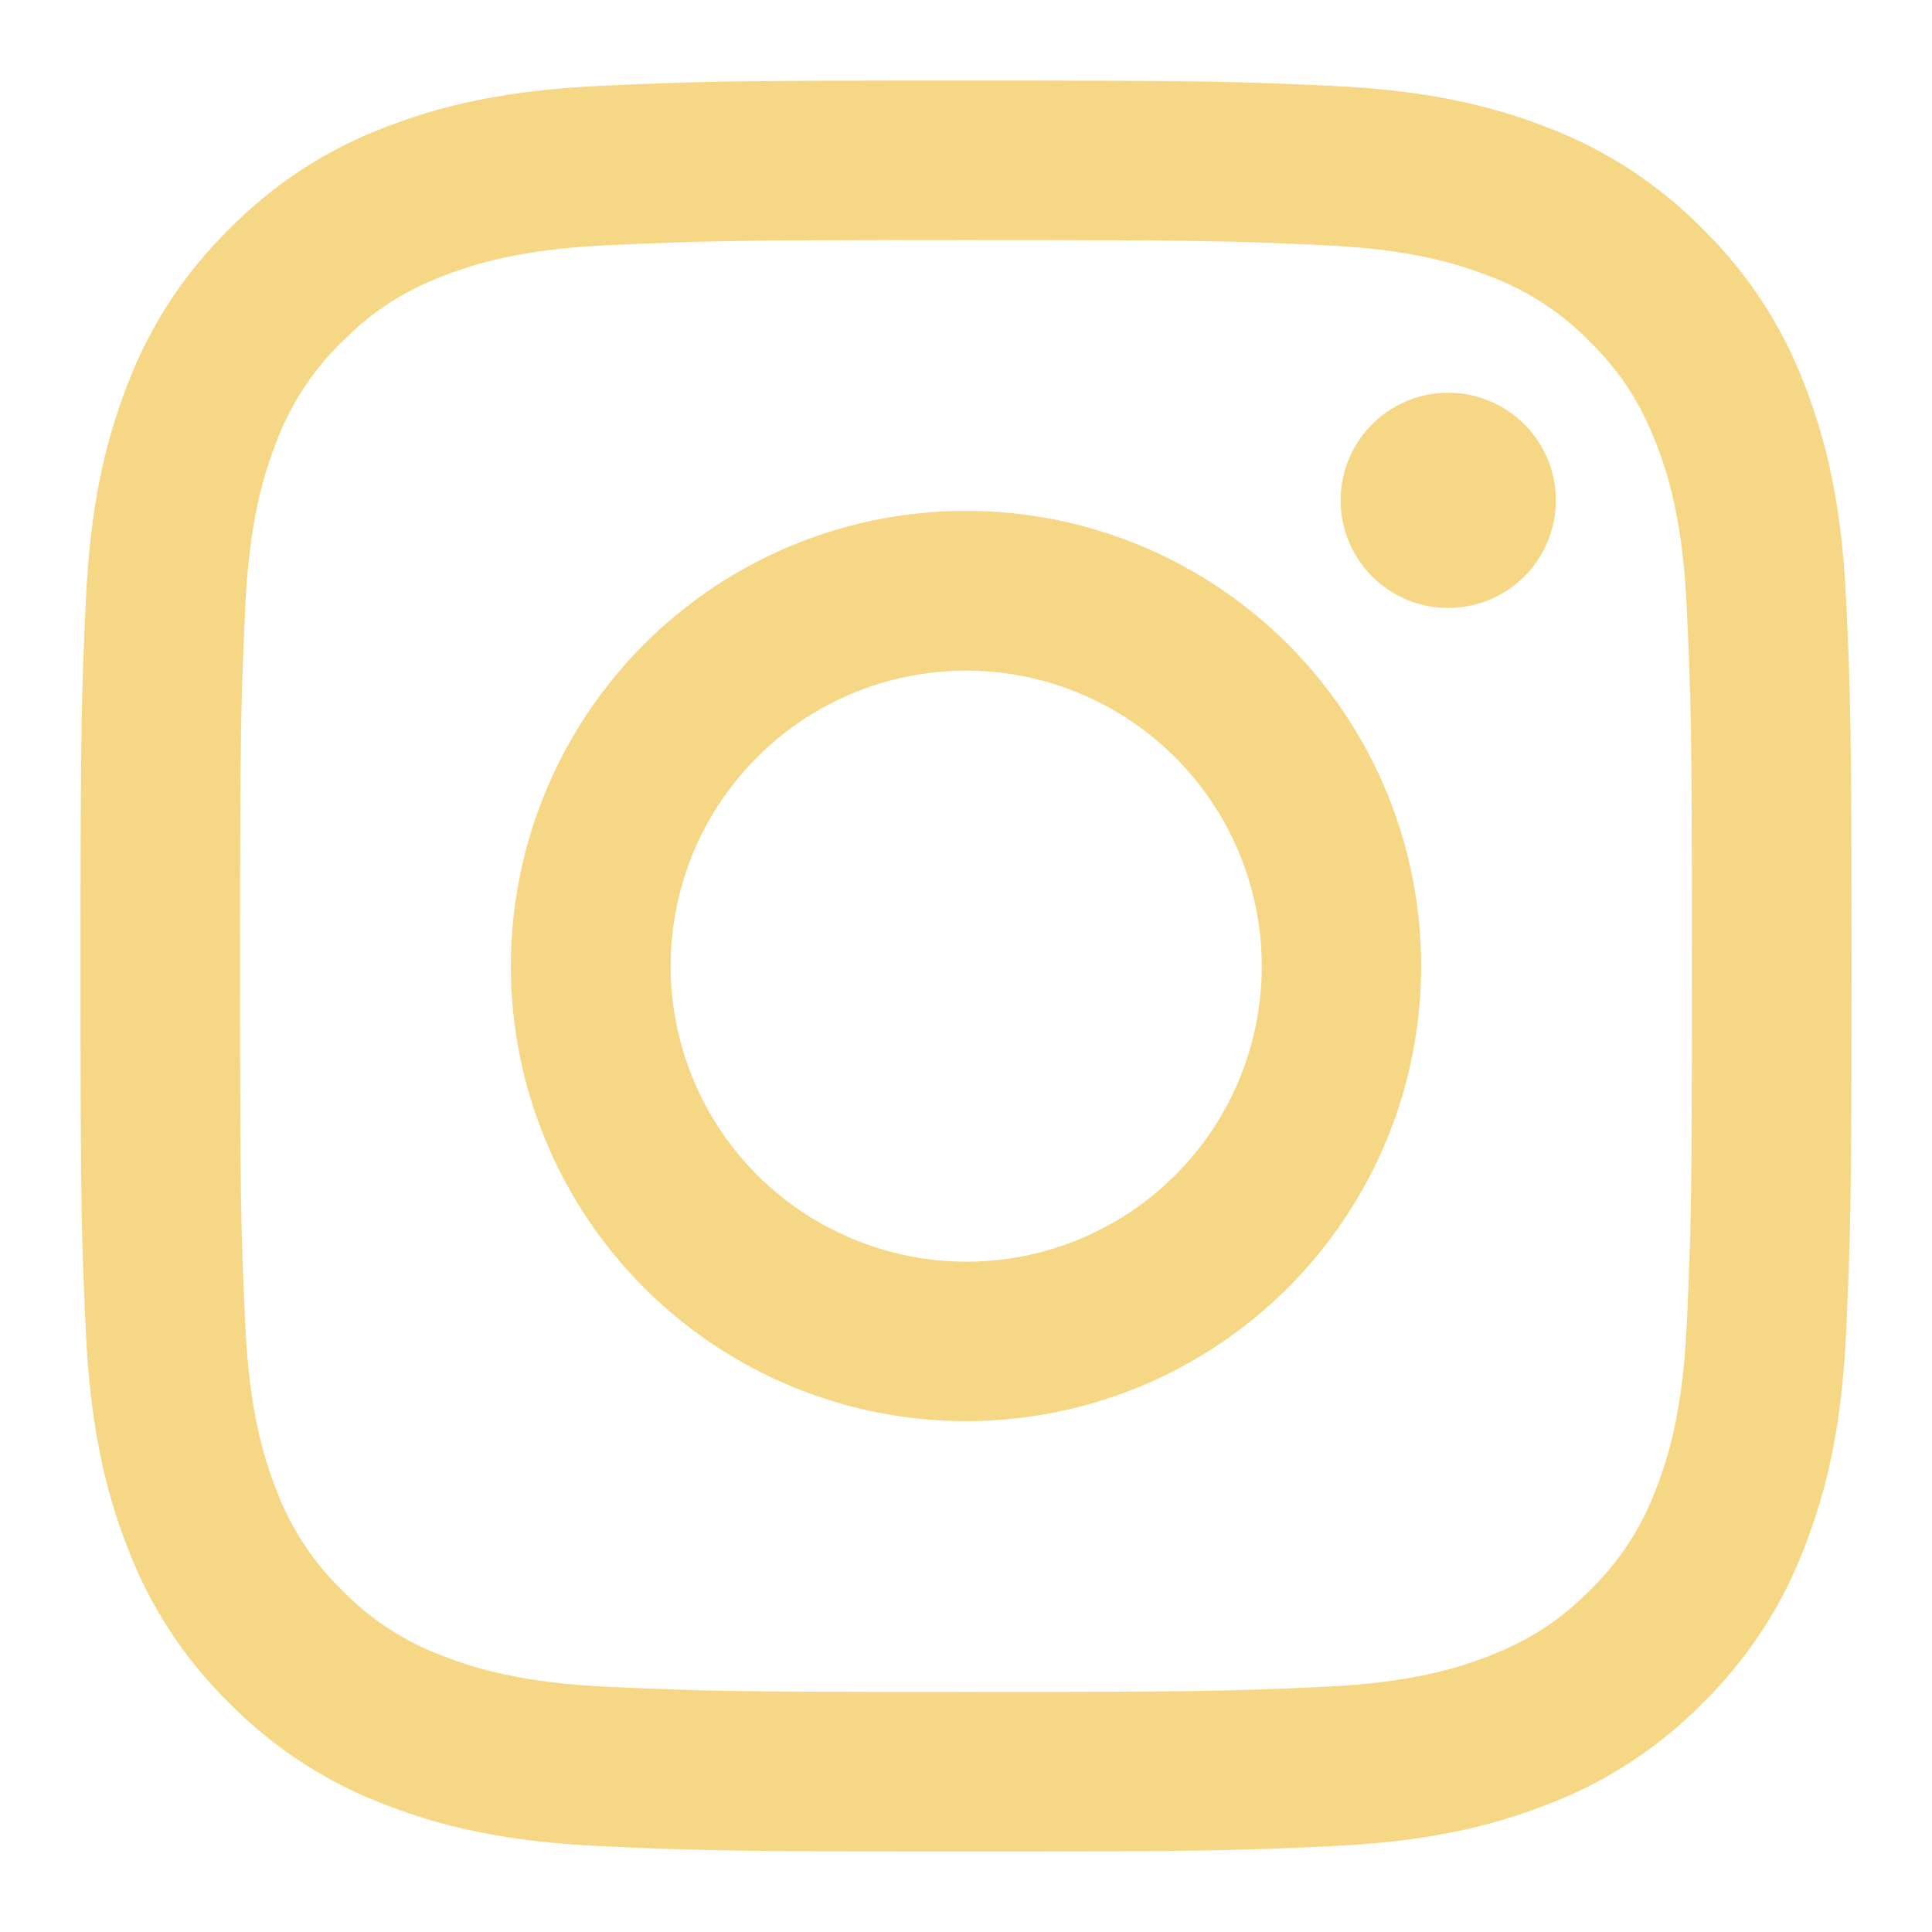
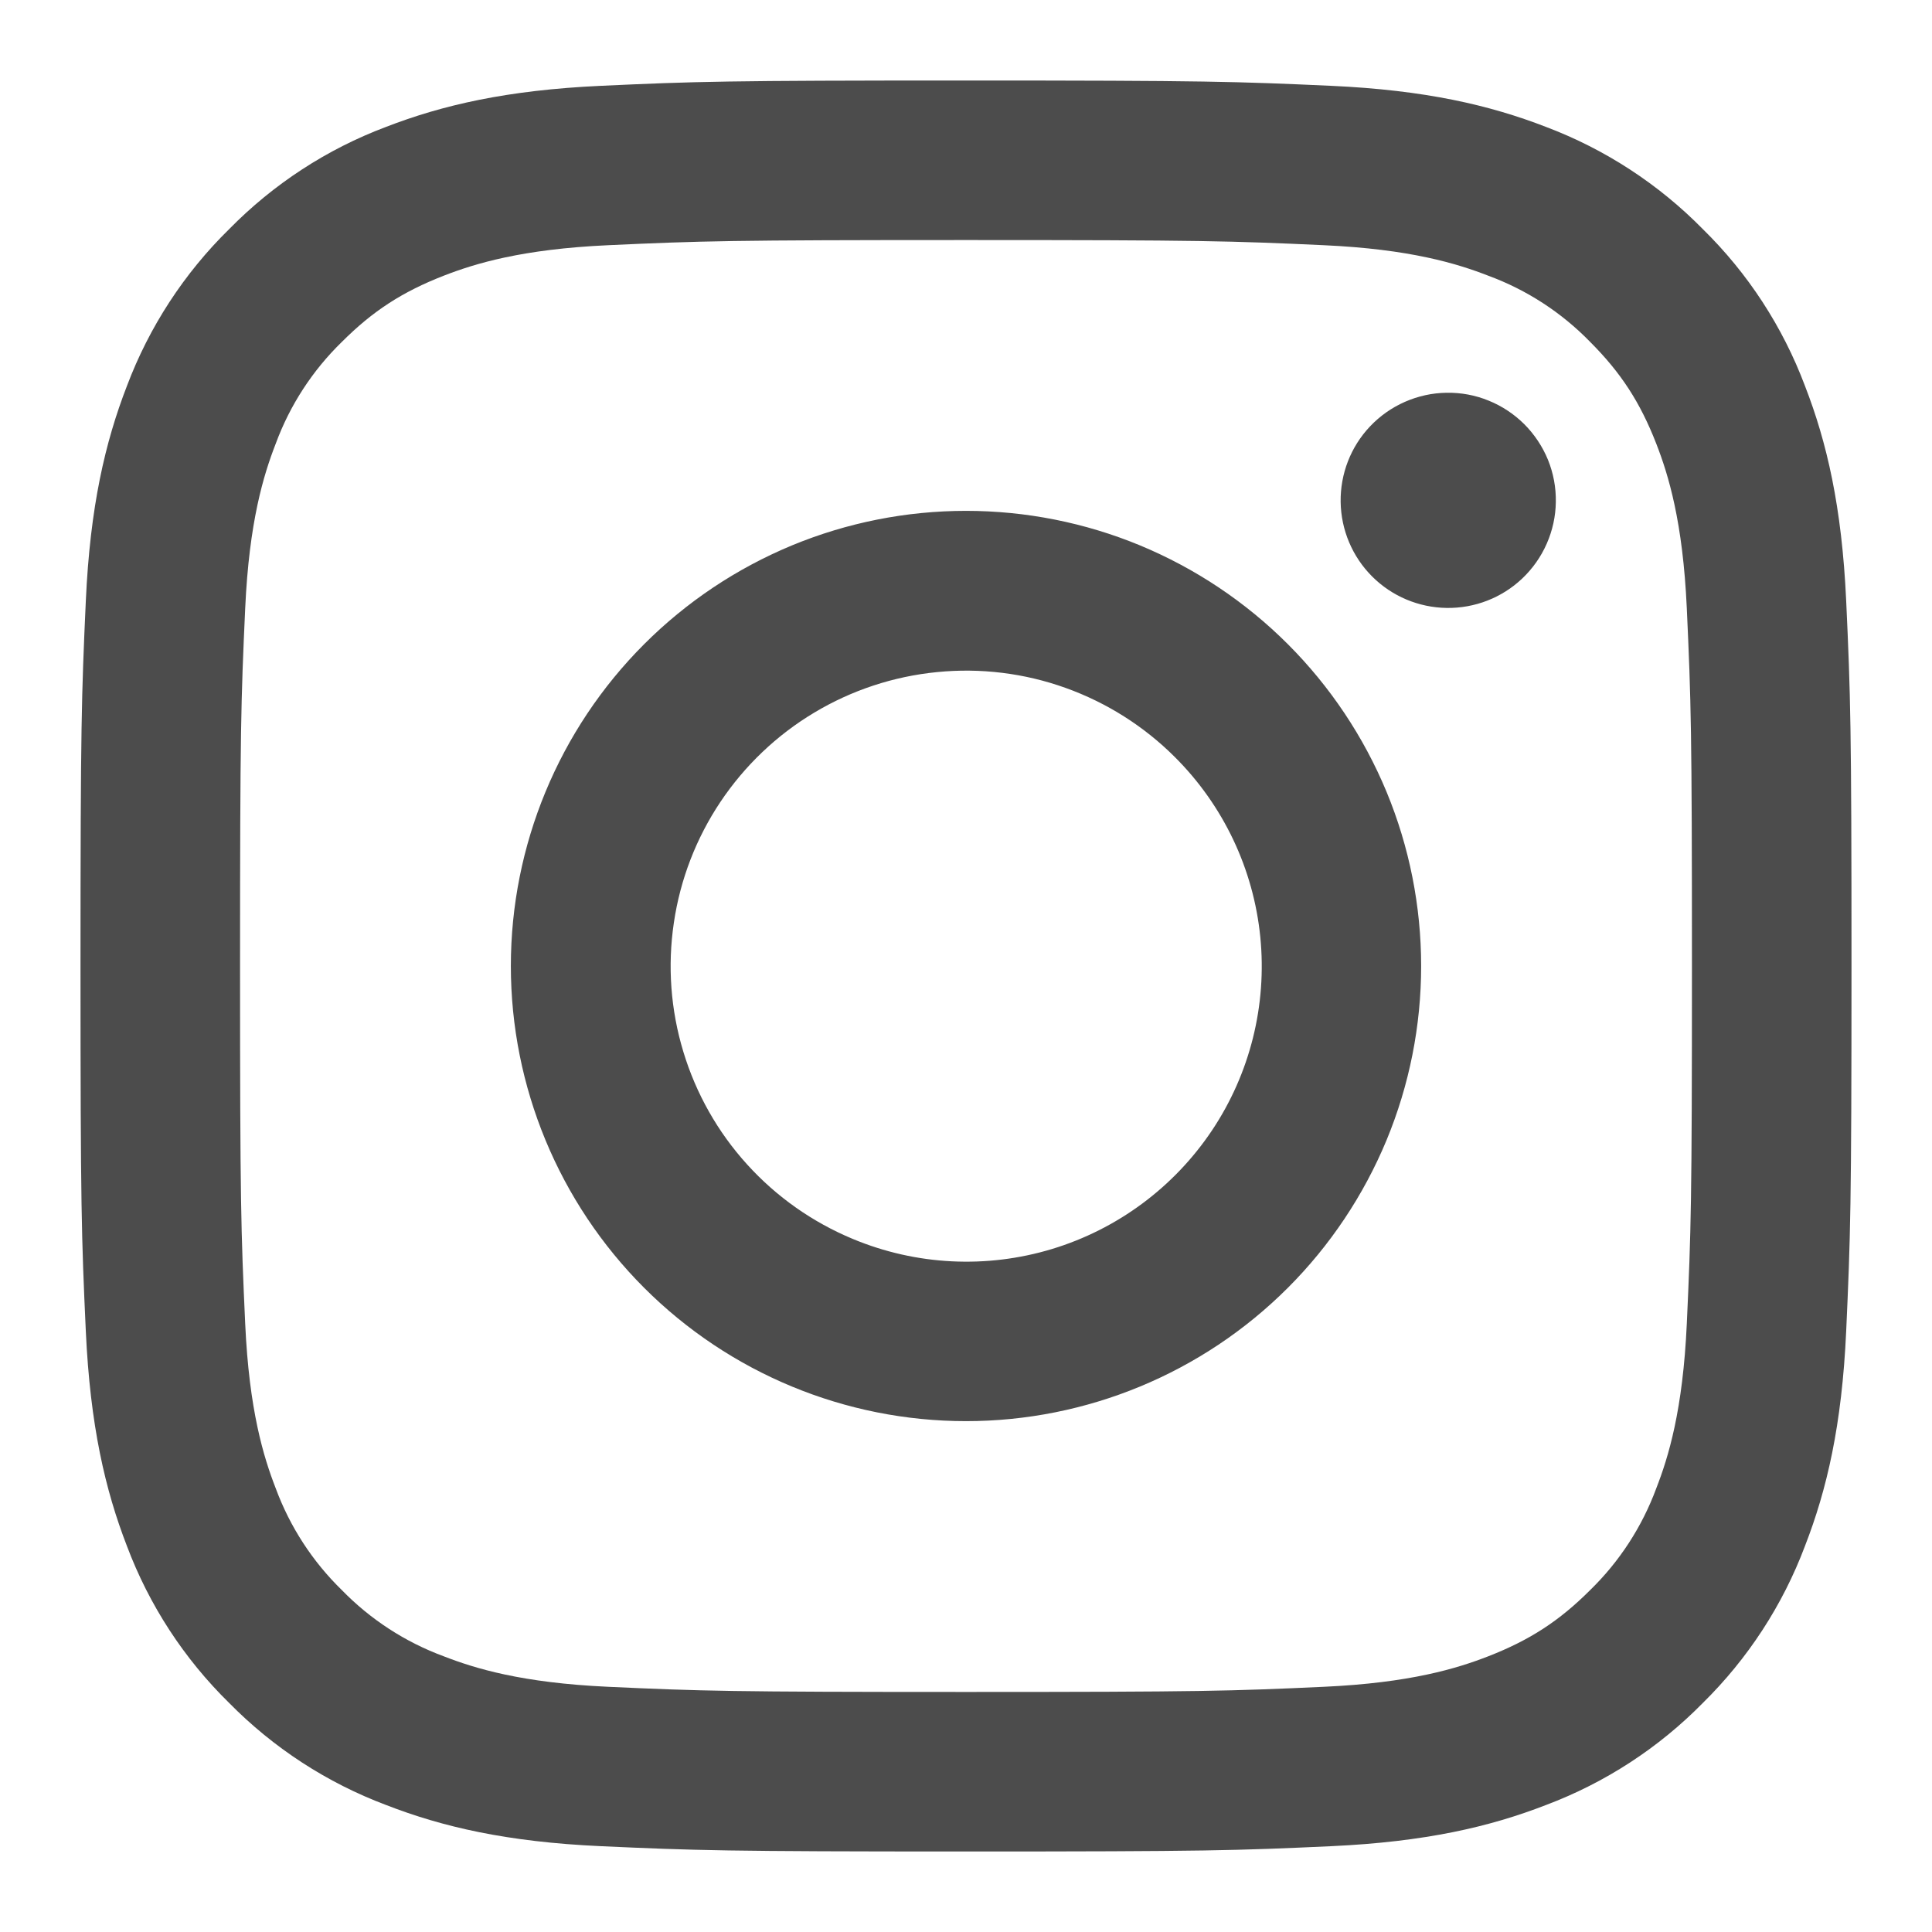
<svg xmlns="http://www.w3.org/2000/svg" width="24" height="24" viewBox="0 0 24 24" fill="none">
-   <path fill-rule="evenodd" clip-rule="evenodd" d="M7.465 1.066C8.638 1.012 9.012 1 12 1C14.988 1 15.362 1.013 16.534 1.066C17.706 1.119 18.506 1.306 19.206 1.577C19.939 1.854 20.604 2.287 21.154 2.847C21.714 3.396 22.146 4.06 22.422 4.794C22.694 5.494 22.88 6.294 22.934 7.464C22.988 8.639 23 9.013 23 12C23 14.988 22.987 15.362 22.934 16.535C22.881 17.705 22.694 18.505 22.422 19.205C22.146 19.939 21.713 20.604 21.154 21.154C20.604 21.714 19.939 22.146 19.206 22.422C18.506 22.694 17.706 22.88 16.536 22.934C15.362 22.988 14.988 23 12 23C9.012 23 8.638 22.987 7.465 22.934C6.295 22.881 5.495 22.694 4.795 22.422C4.061 22.146 3.396 21.713 2.846 21.154C2.286 20.605 1.853 19.94 1.577 19.206C1.306 18.506 1.12 17.706 1.066 16.536C1.012 15.361 1 14.987 1 12C1 9.012 1.013 8.638 1.066 7.466C1.119 6.294 1.306 5.494 1.577 4.794C1.854 4.06 2.287 3.395 2.847 2.846C3.396 2.287 4.06 1.853 4.794 1.577C5.494 1.306 6.294 1.12 7.464 1.066H7.465ZM16.445 3.046C15.285 2.993 14.937 2.982 12 2.982C9.063 2.982 8.715 2.993 7.555 3.046C6.482 3.095 5.9 3.274 5.512 3.425C4.999 3.625 4.632 3.862 4.247 4.247C3.882 4.602 3.601 5.034 3.425 5.512C3.274 5.9 3.095 6.482 3.046 7.555C2.993 8.715 2.982 9.063 2.982 12C2.982 14.937 2.993 15.285 3.046 16.445C3.095 17.518 3.274 18.1 3.425 18.488C3.601 18.965 3.882 19.398 4.247 19.753C4.602 20.118 5.035 20.399 5.512 20.575C5.9 20.726 6.482 20.905 7.555 20.954C8.715 21.007 9.062 21.018 12 21.018C14.938 21.018 15.285 21.007 16.445 20.954C17.518 20.905 18.1 20.726 18.488 20.575C19.001 20.375 19.368 20.138 19.753 19.753C20.118 19.398 20.399 18.965 20.575 18.488C20.726 18.1 20.905 17.518 20.954 16.445C21.007 15.285 21.018 14.937 21.018 12C21.018 9.063 21.007 8.715 20.954 7.555C20.905 6.482 20.726 5.9 20.575 5.512C20.375 4.999 20.138 4.632 19.753 4.247C19.398 3.882 18.966 3.601 18.488 3.425C18.1 3.274 17.518 3.095 16.445 3.046ZM10.595 15.391C11.38 15.718 12.253 15.762 13.067 15.516C13.88 15.27 14.583 14.749 15.056 14.042C15.528 13.336 15.74 12.487 15.656 11.641C15.572 10.795 15.197 10.005 14.595 9.405C14.211 9.021 13.747 8.728 13.236 8.545C12.726 8.362 12.18 8.295 11.64 8.349C11.101 8.402 10.579 8.574 10.114 8.853C9.648 9.132 9.251 9.511 8.949 9.962C8.648 10.413 8.45 10.925 8.371 11.462C8.291 11.999 8.331 12.546 8.489 13.066C8.646 13.585 8.916 14.063 9.281 14.465C9.645 14.867 10.094 15.183 10.595 15.391ZM8.002 8.002C8.527 7.477 9.15 7.061 9.836 6.776C10.522 6.492 11.258 6.346 12 6.346C12.742 6.346 13.478 6.492 14.164 6.776C14.85 7.061 15.473 7.477 15.998 8.002C16.523 8.527 16.939 9.15 17.224 9.836C17.508 10.522 17.654 11.258 17.654 12C17.654 12.742 17.508 13.478 17.224 14.164C16.939 14.85 16.523 15.473 15.998 15.998C14.938 17.058 13.499 17.654 12 17.654C10.501 17.654 9.062 17.058 8.002 15.998C6.942 14.938 6.346 13.499 6.346 12C6.346 10.501 6.942 9.062 8.002 8.002ZM18.908 7.188C19.038 7.065 19.142 6.918 19.214 6.754C19.286 6.59 19.325 6.414 19.327 6.235C19.33 6.056 19.297 5.879 19.23 5.713C19.162 5.547 19.062 5.397 18.936 5.27C18.809 5.144 18.659 5.044 18.493 4.977C18.328 4.909 18.15 4.876 17.971 4.879C17.792 4.881 17.616 4.92 17.452 4.992C17.288 5.064 17.141 5.168 17.018 5.298C16.779 5.551 16.649 5.887 16.654 6.235C16.659 6.583 16.799 6.915 17.045 7.161C17.291 7.407 17.623 7.547 17.971 7.552C18.319 7.557 18.655 7.427 18.908 7.188Z" fill="#F3C653" fill-opacity="0.7" />
+   <path fill-rule="evenodd" clip-rule="evenodd" d="M7.465 1.066C8.638 1.012 9.012 1 12 1C14.988 1 15.362 1.013 16.534 1.066C17.706 1.119 18.506 1.306 19.206 1.577C19.939 1.854 20.604 2.287 21.154 2.847C21.714 3.396 22.146 4.06 22.422 4.794C22.694 5.494 22.88 6.294 22.934 7.464C22.988 8.639 23 9.013 23 12C23 14.988 22.987 15.362 22.934 16.535C22.881 17.705 22.694 18.505 22.422 19.205C22.146 19.939 21.713 20.604 21.154 21.154C20.604 21.714 19.939 22.146 19.206 22.422C18.506 22.694 17.706 22.88 16.536 22.934C15.362 22.988 14.988 23 12 23C9.012 23 8.638 22.987 7.465 22.934C6.295 22.881 5.495 22.694 4.795 22.422C4.061 22.146 3.396 21.713 2.846 21.154C2.286 20.605 1.853 19.94 1.577 19.206C1.306 18.506 1.12 17.706 1.066 16.536C1.012 15.361 1 14.987 1 12C1 9.012 1.013 8.638 1.066 7.466C1.119 6.294 1.306 5.494 1.577 4.794C1.854 4.06 2.287 3.395 2.847 2.846C3.396 2.287 4.06 1.853 4.794 1.577C5.494 1.306 6.294 1.12 7.464 1.066H7.465ZM16.445 3.046C15.285 2.993 14.937 2.982 12 2.982C9.063 2.982 8.715 2.993 7.555 3.046C6.482 3.095 5.9 3.274 5.512 3.425C4.999 3.625 4.632 3.862 4.247 4.247C3.882 4.602 3.601 5.034 3.425 5.512C3.274 5.9 3.095 6.482 3.046 7.555C2.993 8.715 2.982 9.063 2.982 12C2.982 14.937 2.993 15.285 3.046 16.445C3.095 17.518 3.274 18.1 3.425 18.488C3.601 18.965 3.882 19.398 4.247 19.753C4.602 20.118 5.035 20.399 5.512 20.575C5.9 20.726 6.482 20.905 7.555 20.954C8.715 21.007 9.062 21.018 12 21.018C14.938 21.018 15.285 21.007 16.445 20.954C17.518 20.905 18.1 20.726 18.488 20.575C19.001 20.375 19.368 20.138 19.753 19.753C20.118 19.398 20.399 18.965 20.575 18.488C20.726 18.1 20.905 17.518 20.954 16.445C21.007 15.285 21.018 14.937 21.018 12C21.018 9.063 21.007 8.715 20.954 7.555C20.905 6.482 20.726 5.9 20.575 5.512C20.375 4.999 20.138 4.632 19.753 4.247C19.398 3.882 18.966 3.601 18.488 3.425C18.1 3.274 17.518 3.095 16.445 3.046ZM10.595 15.391C11.38 15.718 12.253 15.762 13.067 15.516C13.88 15.27 14.583 14.749 15.056 14.042C15.528 13.336 15.74 12.487 15.656 11.641C15.572 10.795 15.197 10.005 14.595 9.405C14.211 9.021 13.747 8.728 13.236 8.545C12.726 8.362 12.18 8.295 11.64 8.349C11.101 8.402 10.579 8.574 10.114 8.853C9.648 9.132 9.251 9.511 8.949 9.962C8.648 10.413 8.45 10.925 8.371 11.462C8.291 11.999 8.331 12.546 8.489 13.066C8.646 13.585 8.916 14.063 9.281 14.465C9.645 14.867 10.094 15.183 10.595 15.391ZM8.002 8.002C8.527 7.477 9.15 7.061 9.836 6.776C10.522 6.492 11.258 6.346 12 6.346C12.742 6.346 13.478 6.492 14.164 6.776C14.85 7.061 15.473 7.477 15.998 8.002C16.523 8.527 16.939 9.15 17.224 9.836C17.508 10.522 17.654 11.258 17.654 12C17.654 12.742 17.508 13.478 17.224 14.164C16.939 14.85 16.523 15.473 15.998 15.998C14.938 17.058 13.499 17.654 12 17.654C10.501 17.654 9.062 17.058 8.002 15.998C6.942 14.938 6.346 13.499 6.346 12C6.346 10.501 6.942 9.062 8.002 8.002ZM18.908 7.188C19.038 7.065 19.142 6.918 19.214 6.754C19.286 6.59 19.325 6.414 19.327 6.235C19.33 6.056 19.297 5.879 19.23 5.713C19.162 5.547 19.062 5.397 18.936 5.27C18.809 5.144 18.659 5.044 18.493 4.977C18.328 4.909 18.15 4.876 17.971 4.879C17.792 4.881 17.616 4.92 17.452 4.992C17.288 5.064 17.141 5.168 17.018 5.298C16.779 5.551 16.649 5.887 16.654 6.235C16.659 6.583 16.799 6.915 17.045 7.161C17.291 7.407 17.623 7.547 17.971 7.552C18.319 7.557 18.655 7.427 18.908 7.188Z" fill="currentColor" fill-opacity="0.7" />
</svg>
